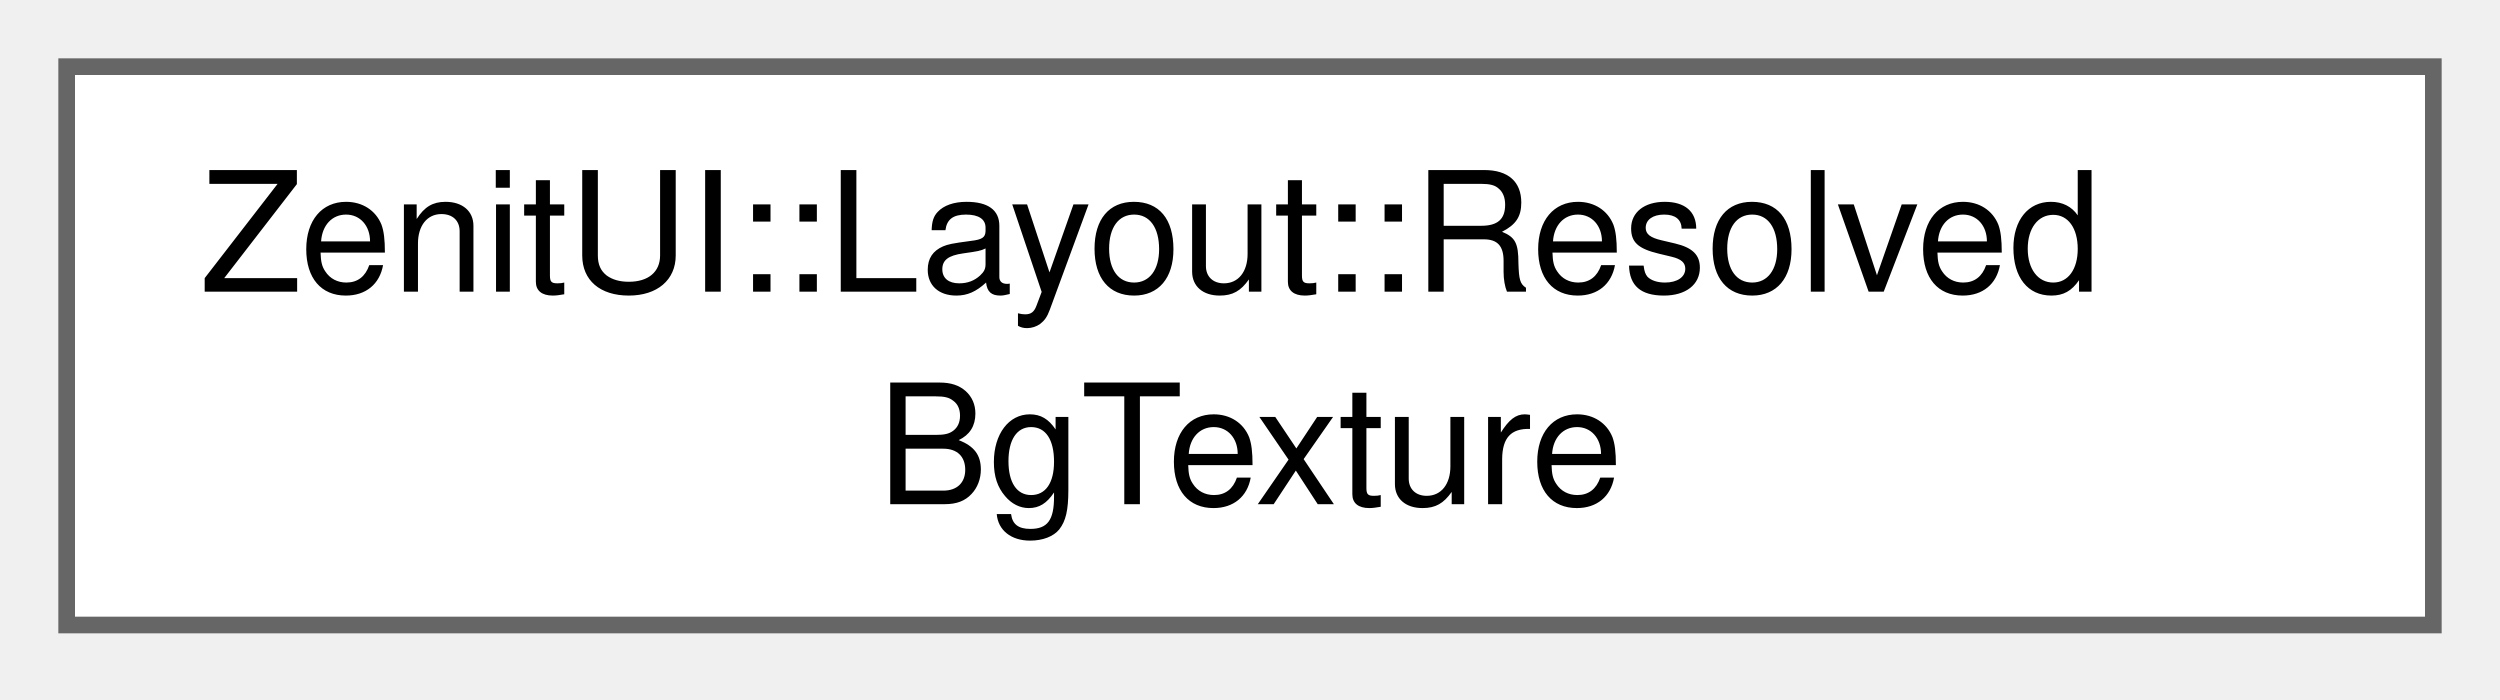
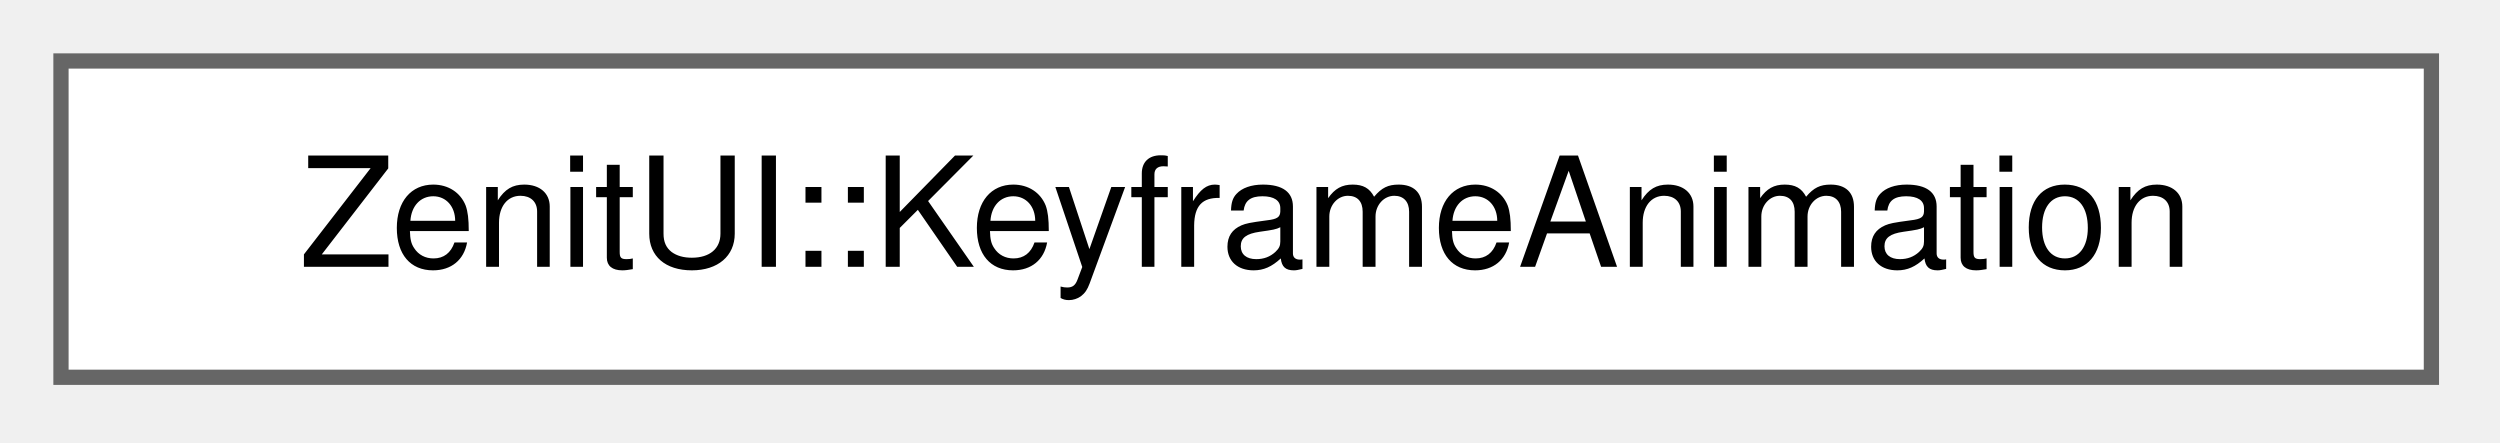
- <svg xmlns="http://www.w3.org/2000/svg" xmlns:xlink="http://www.w3.org/1999/xlink" width="150pt" height="42pt" viewBox="0.00 0.00 150.00 42.00">
-   <g id="graph0" class="graph" transform="scale(1 1) rotate(0) translate(4 37.5)">
+ <svg xmlns="http://www.w3.org/2000/svg" xmlns:xlink="http://www.w3.org/1999/xlink" width="164pt" height="29pt" viewBox="0.00 0.00 164.00 29.00">
+   <g id="graph0" class="graph" transform="scale(1 1) rotate(0) translate(4 24.75)">
    <g id="Node000000" class="node">
      <g id="a_Node000000">
-         <a xlink:href="structZenitUI_1_1Layout_1_1ResolvedBgTexture.html" target="_top" xlink:title="Result of resolveBgTexture: a texture plus its nine-slice insets.">
-           <polygon fill="white" stroke="#666666" points="142,-33.5 0,-33.5 0,0 142,0 142,-33.5" />
-           <text xml:space="preserve" text-anchor="start" x="8" y="-20" font-family="Helvetica,sans-Serif" font-size="10.00">ZenitUI::Layout::Resolved</text>
-           <text xml:space="preserve" text-anchor="middle" x="71" y="-7.25" font-family="Helvetica,sans-Serif" font-size="10.00">BgTexture</text>
+         <a xlink:href="structZenitUI_1_1KeyframeAnimation.html" target="_top" xlink:title="A named list of keyframes, keyed by name in Theme::keyframes.">
+           <polygon fill="white" stroke="#666666" points="155.5,-20.75 0,-20.75 0,0 155.5,0 155.5,-20.75" />
+           <text xml:space="preserve" text-anchor="middle" x="77.75" y="-7.25" font-family="Helvetica,sans-Serif" font-size="10.00">ZenitUI::KeyframeAnimation</text>
        </a>
      </g>
    </g>
  </g>
</svg>
